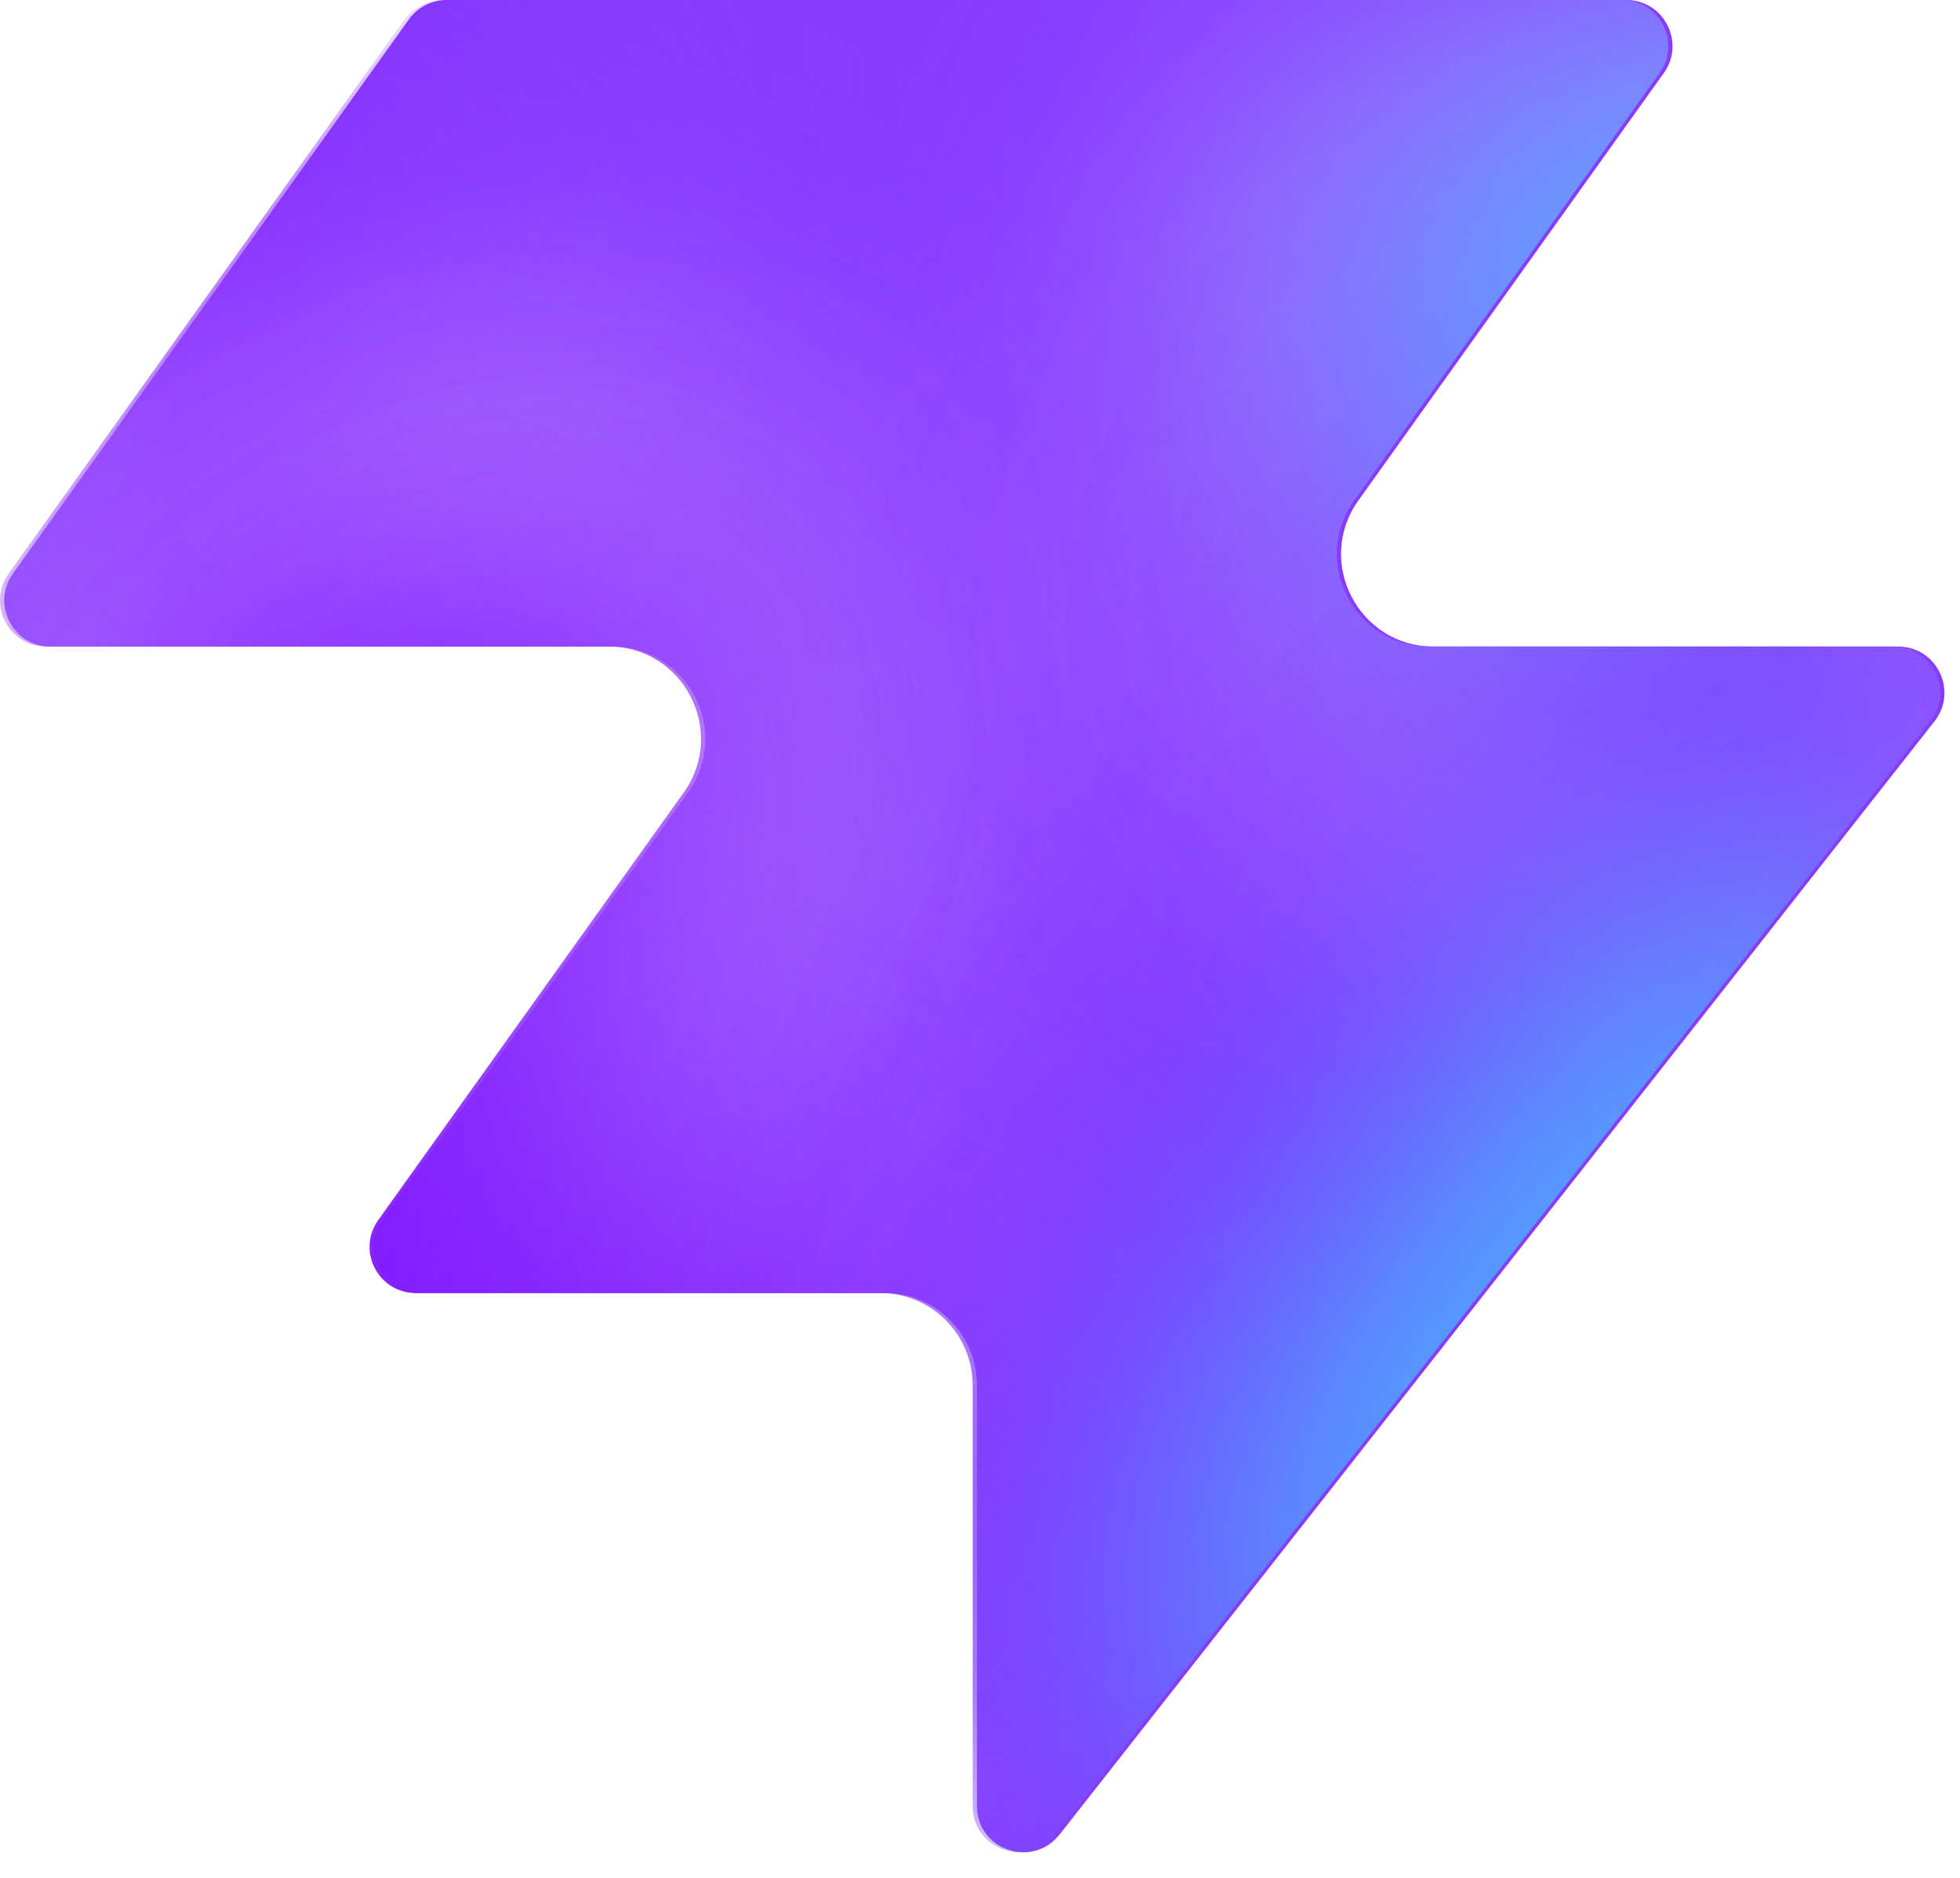
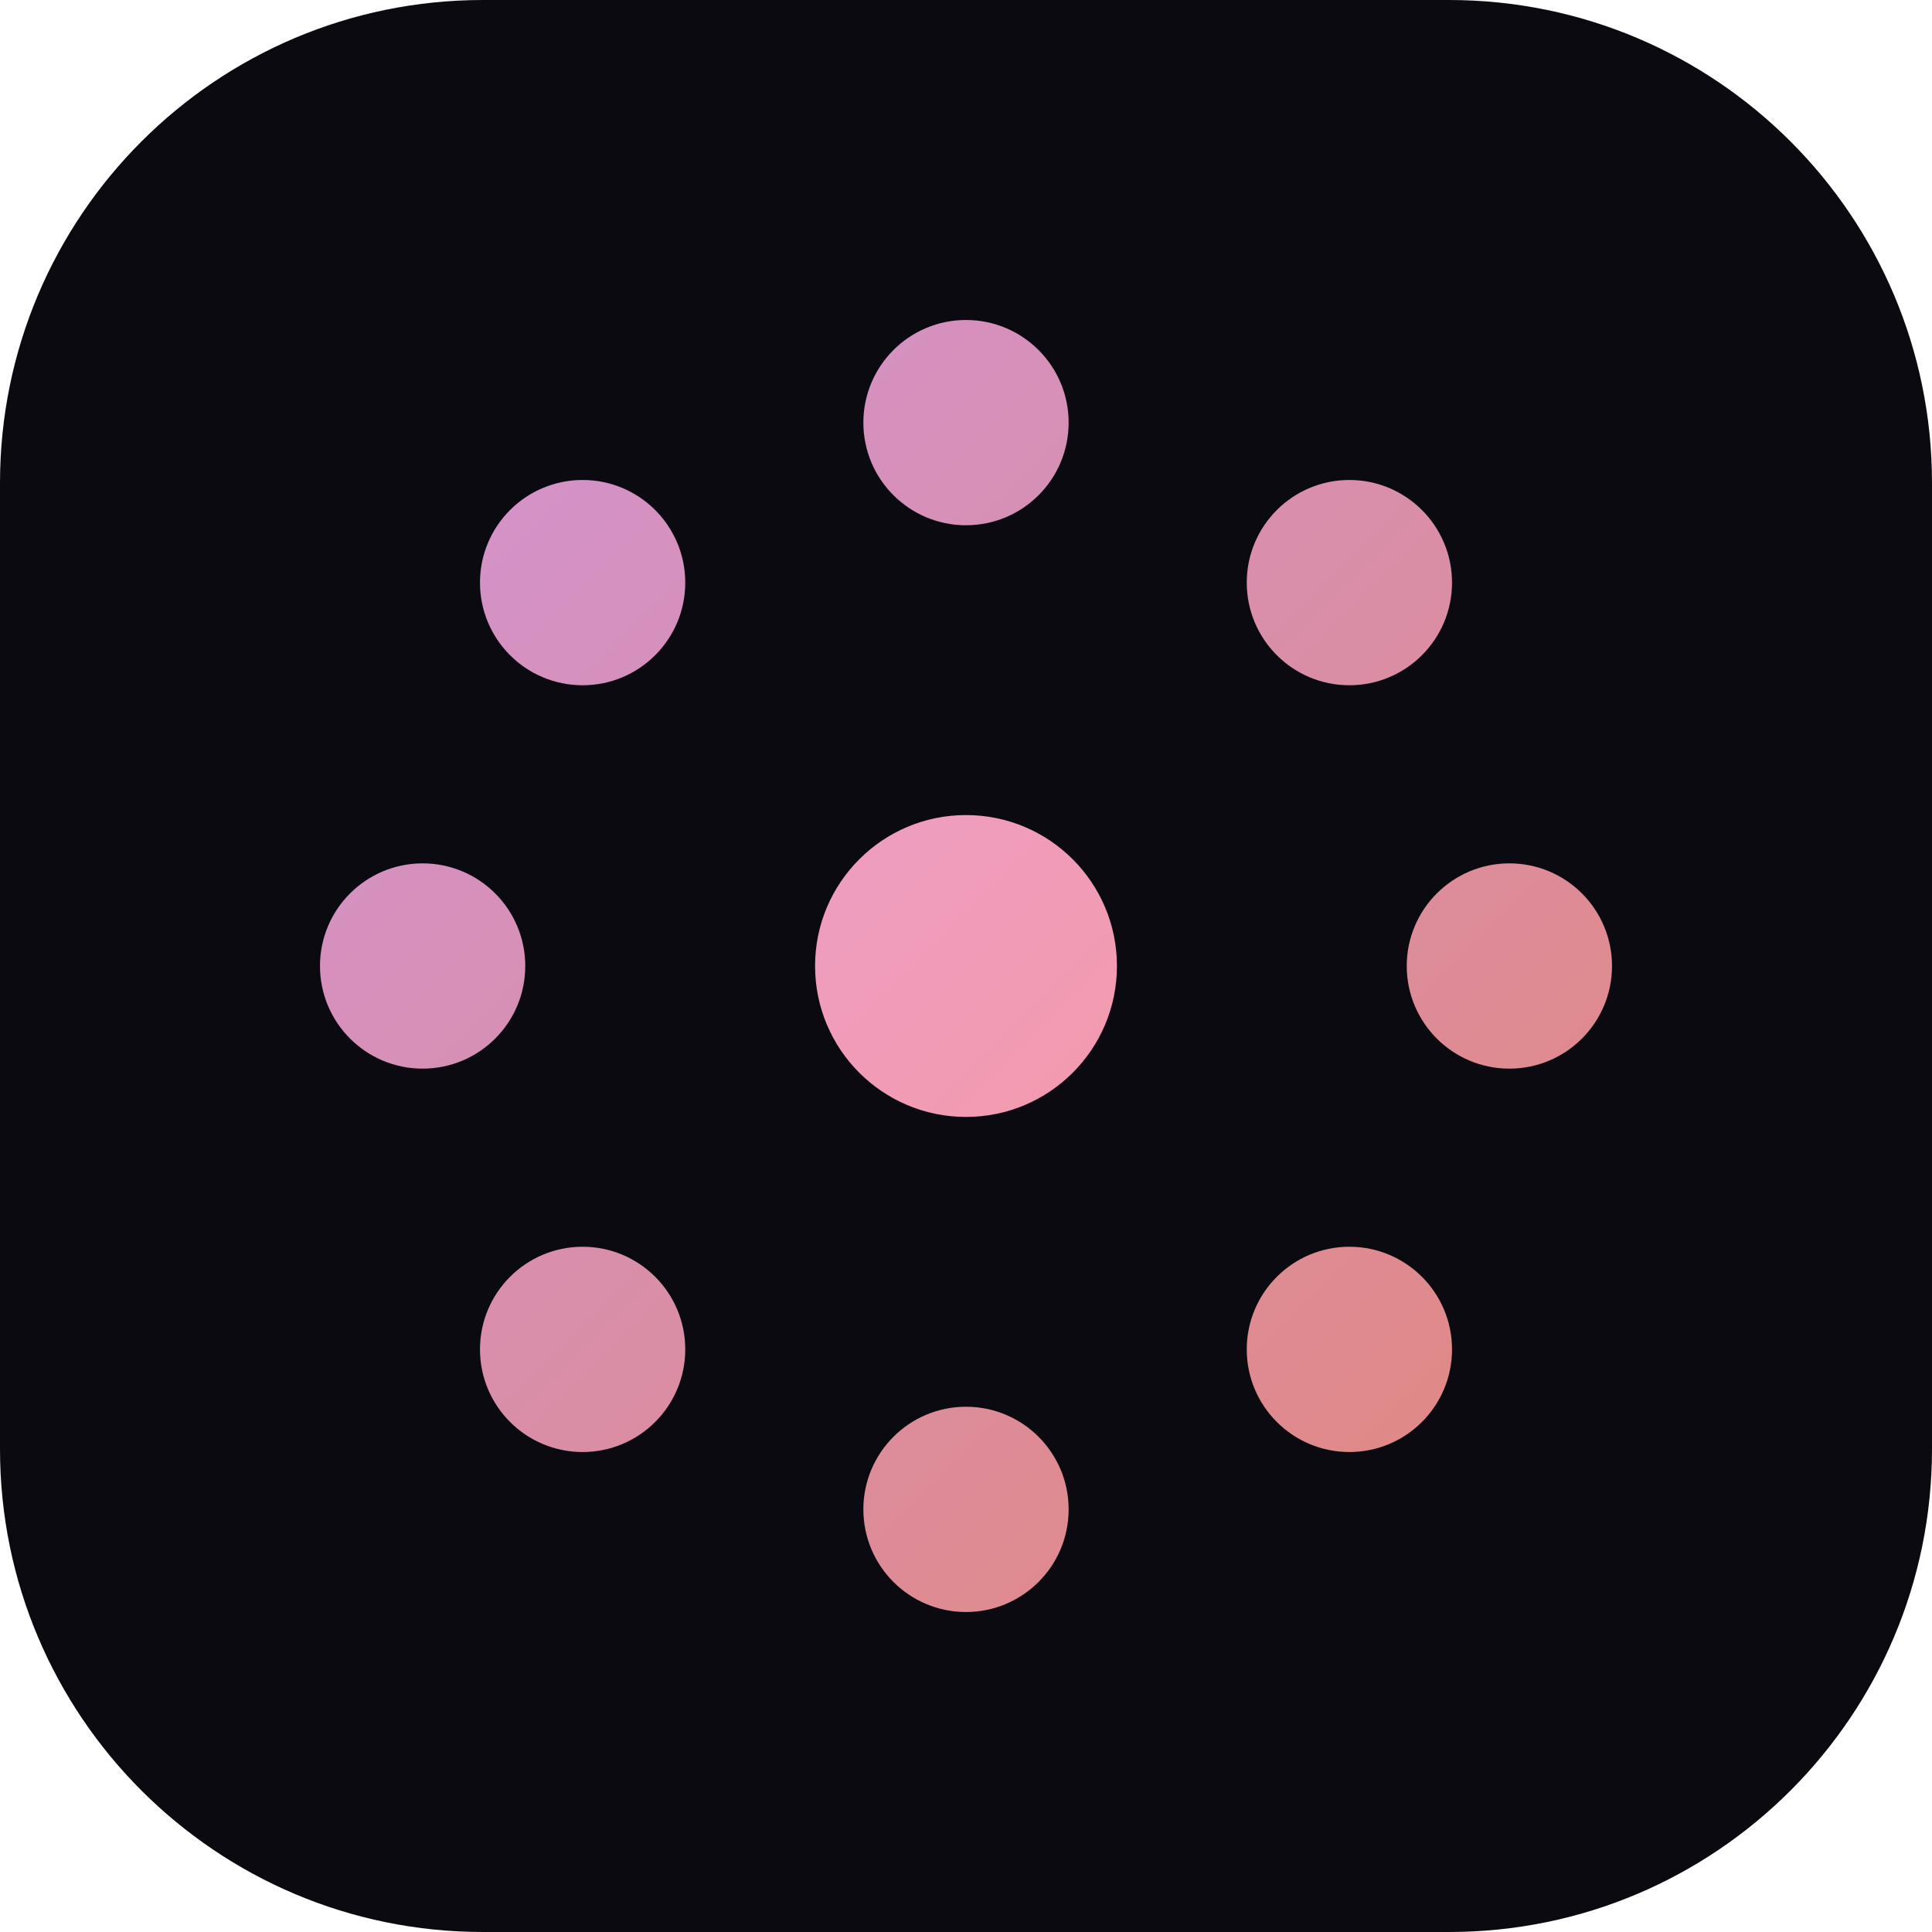
- <svg xmlns="http://www.w3.org/2000/svg" width="48" height="46" fill="none" viewBox="0 0 48 46">
-   <path fill="#863bff" d="M25.946 44.938c-.664.845-2.021.375-2.021-.698V33.937a2.26 2.26 0 0 0-2.262-2.262H10.287c-.92 0-1.456-1.04-.92-1.788l7.48-10.471c1.07-1.497 0-3.578-1.842-3.578H1.237c-.92 0-1.456-1.04-.92-1.788L10.013.474c.214-.297.556-.474.92-.474h28.894c.92 0 1.456 1.04.92 1.788l-7.48 10.471c-1.07 1.498 0 3.579 1.842 3.579h11.377c.943 0 1.473 1.088.89 1.83L25.947 44.94z" style="fill:#863bff;fill:color(display-p3 .525 .23 1);fill-opacity:1" />
-   <mask id="a" width="48" height="46" x="0" y="0" maskUnits="userSpaceOnUse" style="mask-type:alpha">
-     <path fill="#000" d="M25.842 44.938c-.664.844-2.021.375-2.021-.698V33.937a2.26 2.26 0 0 0-2.262-2.262H10.183c-.92 0-1.456-1.04-.92-1.788l7.48-10.471c1.07-1.498 0-3.579-1.842-3.579H1.133c-.92 0-1.456-1.04-.92-1.787L9.91.473c.214-.297.556-.474.92-.474h28.894c.92 0 1.456 1.04.92 1.788l-7.48 10.471c-1.07 1.498 0 3.578 1.842 3.578h11.377c.943 0 1.473 1.088.89 1.832L25.843 44.94z" style="fill:#000;fill-opacity:1" />
-   </mask>
-   <g mask="url(#a)">
-     <g filter="url(#b)">
-       <ellipse cx="5.508" cy="14.704" fill="#ede6ff" rx="5.508" ry="14.704" style="fill:#ede6ff;fill:color(display-p3 .927 .903 1);fill-opacity:1" transform="matrix(.00324 1 1 -.00324 -4.47 31.516)" />
-     </g>
-     <g filter="url(#c)">
-       <ellipse cx="10.399" cy="29.851" fill="#ede6ff" rx="10.399" ry="29.851" style="fill:#ede6ff;fill:color(display-p3 .927 .903 1);fill-opacity:1" transform="matrix(.00324 1 1 -.00324 -39.328 7.883)" />
-     </g>
-     <g filter="url(#d)">
-       <ellipse cx="5.508" cy="30.487" fill="#7e14ff" rx="5.508" ry="30.487" style="fill:#7e14ff;fill:color(display-p3 .492 .077 1);fill-opacity:1" transform="rotate(89.814 -25.913 -14.639)scale(1 -1)" />
-     </g>
-     <g filter="url(#e)">
-       <ellipse cx="5.508" cy="30.599" fill="#7e14ff" rx="5.508" ry="30.599" style="fill:#7e14ff;fill:color(display-p3 .492 .077 1);fill-opacity:1" transform="rotate(89.814 -32.644 -3.334)scale(1 -1)" />
-     </g>
-     <g filter="url(#f)">
-       <ellipse cx="5.508" cy="30.599" fill="#7e14ff" rx="5.508" ry="30.599" style="fill:#7e14ff;fill:color(display-p3 .492 .077 1);fill-opacity:1" transform="matrix(.00324 1 1 -.00324 -34.34 30.47)" />
-     </g>
-     <g filter="url(#g)">
-       <ellipse cx="14.072" cy="22.078" fill="#ede6ff" rx="14.072" ry="22.078" style="fill:#ede6ff;fill:color(display-p3 .927 .903 1);fill-opacity:1" transform="rotate(93.35 24.506 48.493)scale(-1 1)" />
-     </g>
-     <g filter="url(#h)">
-       <ellipse cx="3.47" cy="21.501" fill="#7e14ff" rx="3.47" ry="21.501" style="fill:#7e14ff;fill:color(display-p3 .492 .077 1);fill-opacity:1" transform="rotate(89.009 28.708 47.59)scale(-1 1)" />
-     </g>
-     <g filter="url(#i)">
-       <ellipse cx="3.47" cy="21.501" fill="#7e14ff" rx="3.47" ry="21.501" style="fill:#7e14ff;fill:color(display-p3 .492 .077 1);fill-opacity:1" transform="rotate(89.009 28.708 47.59)scale(-1 1)" />
-     </g>
-     <g filter="url(#j)">
-       <ellipse cx=".387" cy="8.972" fill="#7e14ff" rx="4.407" ry="29.108" style="fill:#7e14ff;fill:color(display-p3 .492 .077 1);fill-opacity:1" transform="rotate(39.51 .387 8.972)" />
-     </g>
-     <g filter="url(#k)">
-       <ellipse cx="47.523" cy="-6.092" fill="#7e14ff" rx="4.407" ry="29.108" style="fill:#7e14ff;fill:color(display-p3 .492 .077 1);fill-opacity:1" transform="rotate(37.892 47.523 -6.092)" />
-     </g>
-     <g filter="url(#l)">
-       <ellipse cx="41.412" cy="6.333" fill="#47bfff" rx="5.971" ry="9.665" style="fill:#47bfff;fill:color(display-p3 .28 .748 1);fill-opacity:1" transform="rotate(37.892 41.412 6.333)" />
-     </g>
-     <g filter="url(#m)">
-       <ellipse cx="-1.879" cy="38.332" fill="#7e14ff" rx="4.407" ry="29.108" style="fill:#7e14ff;fill:color(display-p3 .492 .077 1);fill-opacity:1" transform="rotate(37.892 -1.88 38.332)" />
-     </g>
-     <g filter="url(#n)">
-       <ellipse cx="-1.879" cy="38.332" fill="#7e14ff" rx="4.407" ry="29.108" style="fill:#7e14ff;fill:color(display-p3 .492 .077 1);fill-opacity:1" transform="rotate(37.892 -1.88 38.332)" />
-     </g>
-     <g filter="url(#o)">
-       <ellipse cx="35.651" cy="29.907" fill="#7e14ff" rx="4.407" ry="29.108" style="fill:#7e14ff;fill:color(display-p3 .492 .077 1);fill-opacity:1" transform="rotate(37.892 35.651 29.907)" />
-     </g>
-     <g filter="url(#p)">
-       <ellipse cx="38.418" cy="32.4" fill="#47bfff" rx="5.971" ry="15.297" style="fill:#47bfff;fill:color(display-p3 .28 .748 1);fill-opacity:1" transform="rotate(37.892 38.418 32.4)" />
-     </g>
-   </g>
+ <svg xmlns="http://www.w3.org/2000/svg" width="64" height="64" viewBox="0 0 64 64">
  <defs>
-     <filter id="b" width="60.045" height="41.654" x="-19.77" y="16.149" color-interpolation-filters="sRGB" filterUnits="userSpaceOnUse">
-       <feFlood flood-opacity="0" result="BackgroundImageFix" />
-       <feBlend in="SourceGraphic" in2="BackgroundImageFix" result="shape" />
-       <feGaussianBlur result="effect1_foregroundBlur_2002_17158" stdDeviation="7.659" />
-     </filter>
-     <filter id="c" width="90.34" height="51.437" x="-54.613" y="-7.533" color-interpolation-filters="sRGB" filterUnits="userSpaceOnUse">
-       <feFlood flood-opacity="0" result="BackgroundImageFix" />
-       <feBlend in="SourceGraphic" in2="BackgroundImageFix" result="shape" />
-       <feGaussianBlur result="effect1_foregroundBlur_2002_17158" stdDeviation="7.659" />
-     </filter>
-     <filter id="d" width="79.355" height="29.4" x="-49.64" y="2.03" color-interpolation-filters="sRGB" filterUnits="userSpaceOnUse">
-       <feFlood flood-opacity="0" result="BackgroundImageFix" />
-       <feBlend in="SourceGraphic" in2="BackgroundImageFix" result="shape" />
-       <feGaussianBlur result="effect1_foregroundBlur_2002_17158" stdDeviation="4.596" />
-     </filter>
-     <filter id="e" width="79.579" height="29.4" x="-45.045" y="20.029" color-interpolation-filters="sRGB" filterUnits="userSpaceOnUse">
-       <feFlood flood-opacity="0" result="BackgroundImageFix" />
-       <feBlend in="SourceGraphic" in2="BackgroundImageFix" result="shape" />
-       <feGaussianBlur result="effect1_foregroundBlur_2002_17158" stdDeviation="4.596" />
-     </filter>
-     <filter id="f" width="79.579" height="29.4" x="-43.513" y="21.178" color-interpolation-filters="sRGB" filterUnits="userSpaceOnUse">
-       <feFlood flood-opacity="0" result="BackgroundImageFix" />
-       <feBlend in="SourceGraphic" in2="BackgroundImageFix" result="shape" />
-       <feGaussianBlur result="effect1_foregroundBlur_2002_17158" stdDeviation="4.596" />
-     </filter>
-     <filter id="g" width="74.749" height="58.852" x="15.756" y="-17.901" color-interpolation-filters="sRGB" filterUnits="userSpaceOnUse">
-       <feFlood flood-opacity="0" result="BackgroundImageFix" />
-       <feBlend in="SourceGraphic" in2="BackgroundImageFix" result="shape" />
-       <feGaussianBlur result="effect1_foregroundBlur_2002_17158" stdDeviation="7.659" />
-     </filter>
-     <filter id="h" width="61.377" height="25.362" x="23.548" y="2.284" color-interpolation-filters="sRGB" filterUnits="userSpaceOnUse">
-       <feFlood flood-opacity="0" result="BackgroundImageFix" />
-       <feBlend in="SourceGraphic" in2="BackgroundImageFix" result="shape" />
-       <feGaussianBlur result="effect1_foregroundBlur_2002_17158" stdDeviation="4.596" />
-     </filter>
-     <filter id="i" width="61.377" height="25.362" x="23.548" y="2.284" color-interpolation-filters="sRGB" filterUnits="userSpaceOnUse">
-       <feFlood flood-opacity="0" result="BackgroundImageFix" />
-       <feBlend in="SourceGraphic" in2="BackgroundImageFix" result="shape" />
-       <feGaussianBlur result="effect1_foregroundBlur_2002_17158" stdDeviation="4.596" />
-     </filter>
-     <filter id="j" width="56.045" height="63.649" x="-27.636" y="-22.853" color-interpolation-filters="sRGB" filterUnits="userSpaceOnUse">
-       <feFlood flood-opacity="0" result="BackgroundImageFix" />
-       <feBlend in="SourceGraphic" in2="BackgroundImageFix" result="shape" />
-       <feGaussianBlur result="effect1_foregroundBlur_2002_17158" stdDeviation="4.596" />
-     </filter>
-     <filter id="k" width="54.814" height="64.646" x="20.116" y="-38.415" color-interpolation-filters="sRGB" filterUnits="userSpaceOnUse">
-       <feFlood flood-opacity="0" result="BackgroundImageFix" />
-       <feBlend in="SourceGraphic" in2="BackgroundImageFix" result="shape" />
-       <feGaussianBlur result="effect1_foregroundBlur_2002_17158" stdDeviation="4.596" />
-     </filter>
-     <filter id="l" width="33.541" height="35.313" x="24.641" y="-11.323" color-interpolation-filters="sRGB" filterUnits="userSpaceOnUse">
-       <feFlood flood-opacity="0" result="BackgroundImageFix" />
-       <feBlend in="SourceGraphic" in2="BackgroundImageFix" result="shape" />
-       <feGaussianBlur result="effect1_foregroundBlur_2002_17158" stdDeviation="4.596" />
-     </filter>
-     <filter id="m" width="54.814" height="64.646" x="-29.286" y="6.009" color-interpolation-filters="sRGB" filterUnits="userSpaceOnUse">
-       <feFlood flood-opacity="0" result="BackgroundImageFix" />
-       <feBlend in="SourceGraphic" in2="BackgroundImageFix" result="shape" />
-       <feGaussianBlur result="effect1_foregroundBlur_2002_17158" stdDeviation="4.596" />
-     </filter>
-     <filter id="n" width="54.814" height="64.646" x="-29.286" y="6.009" color-interpolation-filters="sRGB" filterUnits="userSpaceOnUse">
-       <feFlood flood-opacity="0" result="BackgroundImageFix" />
-       <feBlend in="SourceGraphic" in2="BackgroundImageFix" result="shape" />
-       <feGaussianBlur result="effect1_foregroundBlur_2002_17158" stdDeviation="4.596" />
-     </filter>
-     <filter id="o" width="54.814" height="64.646" x="8.244" y="-2.416" color-interpolation-filters="sRGB" filterUnits="userSpaceOnUse">
-       <feFlood flood-opacity="0" result="BackgroundImageFix" />
-       <feBlend in="SourceGraphic" in2="BackgroundImageFix" result="shape" />
-       <feGaussianBlur result="effect1_foregroundBlur_2002_17158" stdDeviation="4.596" />
-     </filter>
-     <filter id="p" width="39.409" height="43.623" x="18.713" y="10.588" color-interpolation-filters="sRGB" filterUnits="userSpaceOnUse">
-       <feFlood flood-opacity="0" result="BackgroundImageFix" />
-       <feBlend in="SourceGraphic" in2="BackgroundImageFix" result="shape" />
-       <feGaussianBlur result="effect1_foregroundBlur_2002_17158" stdDeviation="4.596" />
-     </filter>
+     <linearGradient id="fav-grad" gradientUnits="userSpaceOnUse" x1="0" y1="0" x2="64" y2="64">
+       <stop offset="0%" stop-color="#e2a6ff" />
+       <stop offset="100%" stop-color="#ff9270" />
+     </linearGradient>
  </defs>
+   <rect width="64" height="64" rx="16" fill="#0a0a10" />
+   <circle cx="32" cy="32" r="5" fill="url(#fav-grad)" />
+   <circle cx="32" cy="14" r="3.4" fill="url(#fav-grad)" opacity="0.9" />
+   <circle cx="44.7" cy="19.3" r="3.4" fill="url(#fav-grad)" opacity="0.9" />
+   <circle cx="50" cy="32" r="3.4" fill="url(#fav-grad)" opacity="0.9" />
+   <circle cx="44.7" cy="44.7" r="3.4" fill="url(#fav-grad)" opacity="0.9" />
+   <circle cx="32" cy="50" r="3.4" fill="url(#fav-grad)" opacity="0.9" />
+   <circle cx="19.3" cy="44.7" r="3.4" fill="url(#fav-grad)" opacity="0.9" />
+   <circle cx="14" cy="32" r="3.4" fill="url(#fav-grad)" opacity="0.9" />
+   <circle cx="19.3" cy="19.3" r="3.4" fill="url(#fav-grad)" opacity="0.9" />
</svg>
